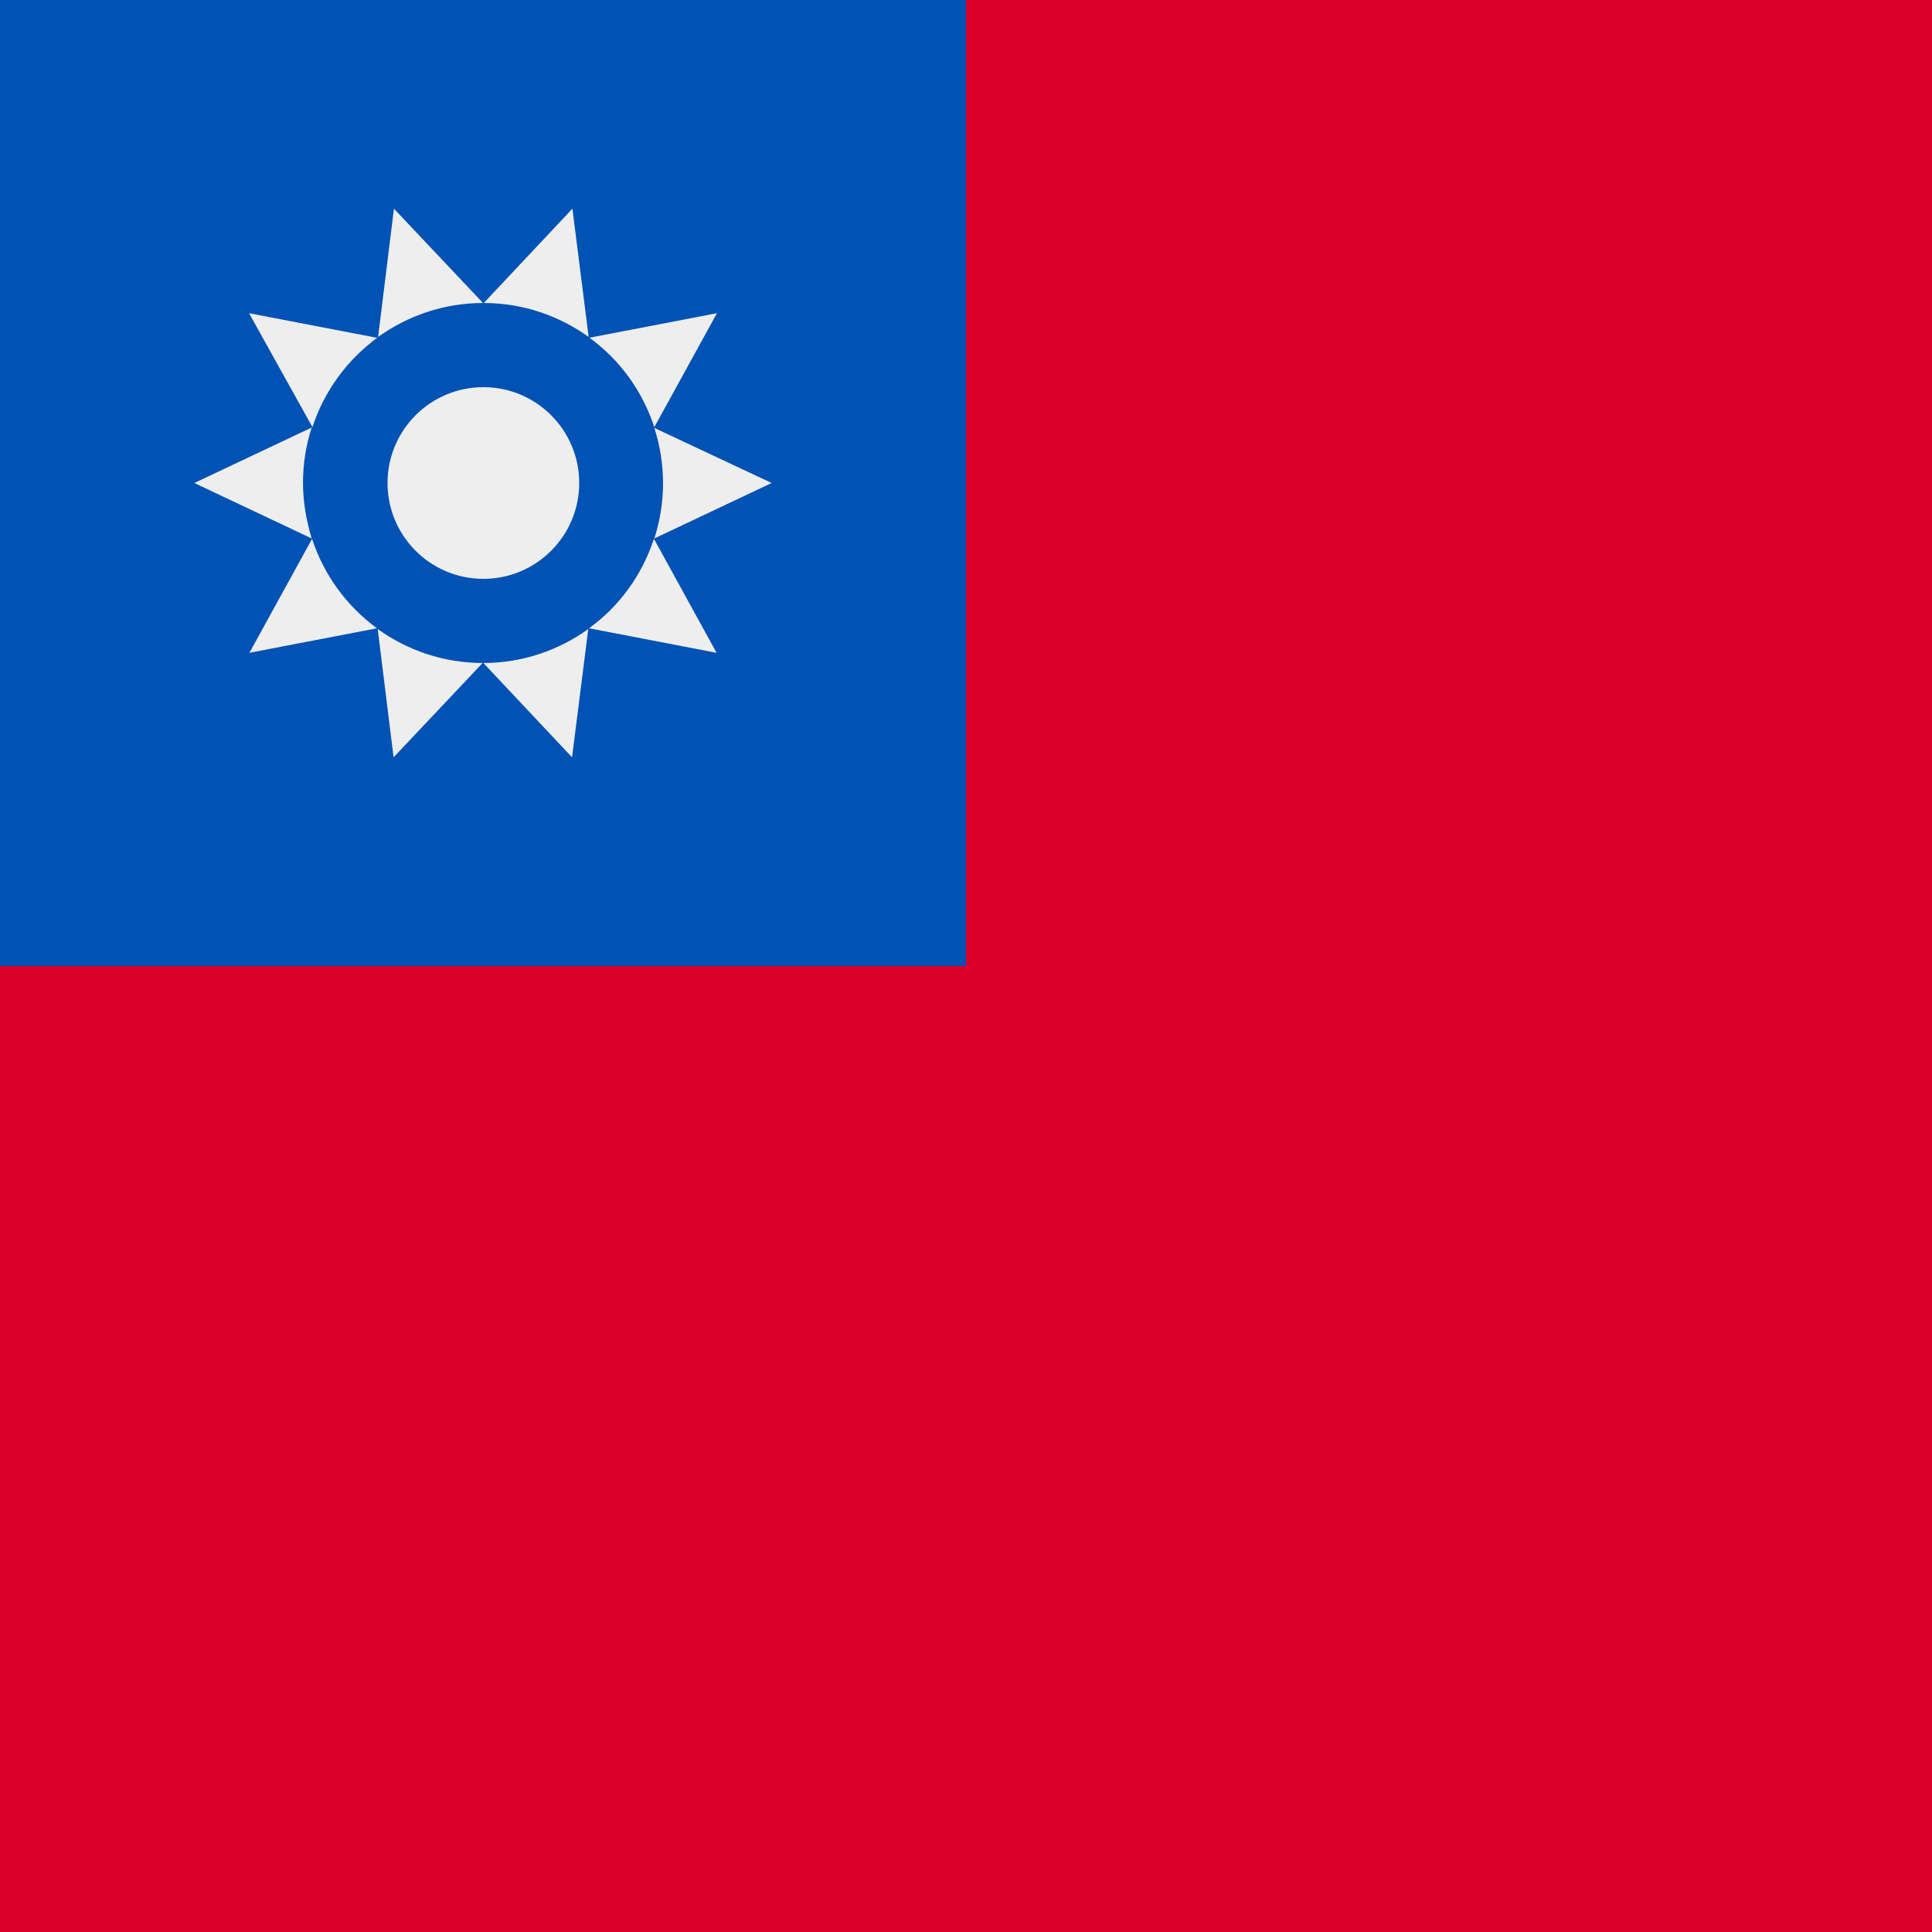
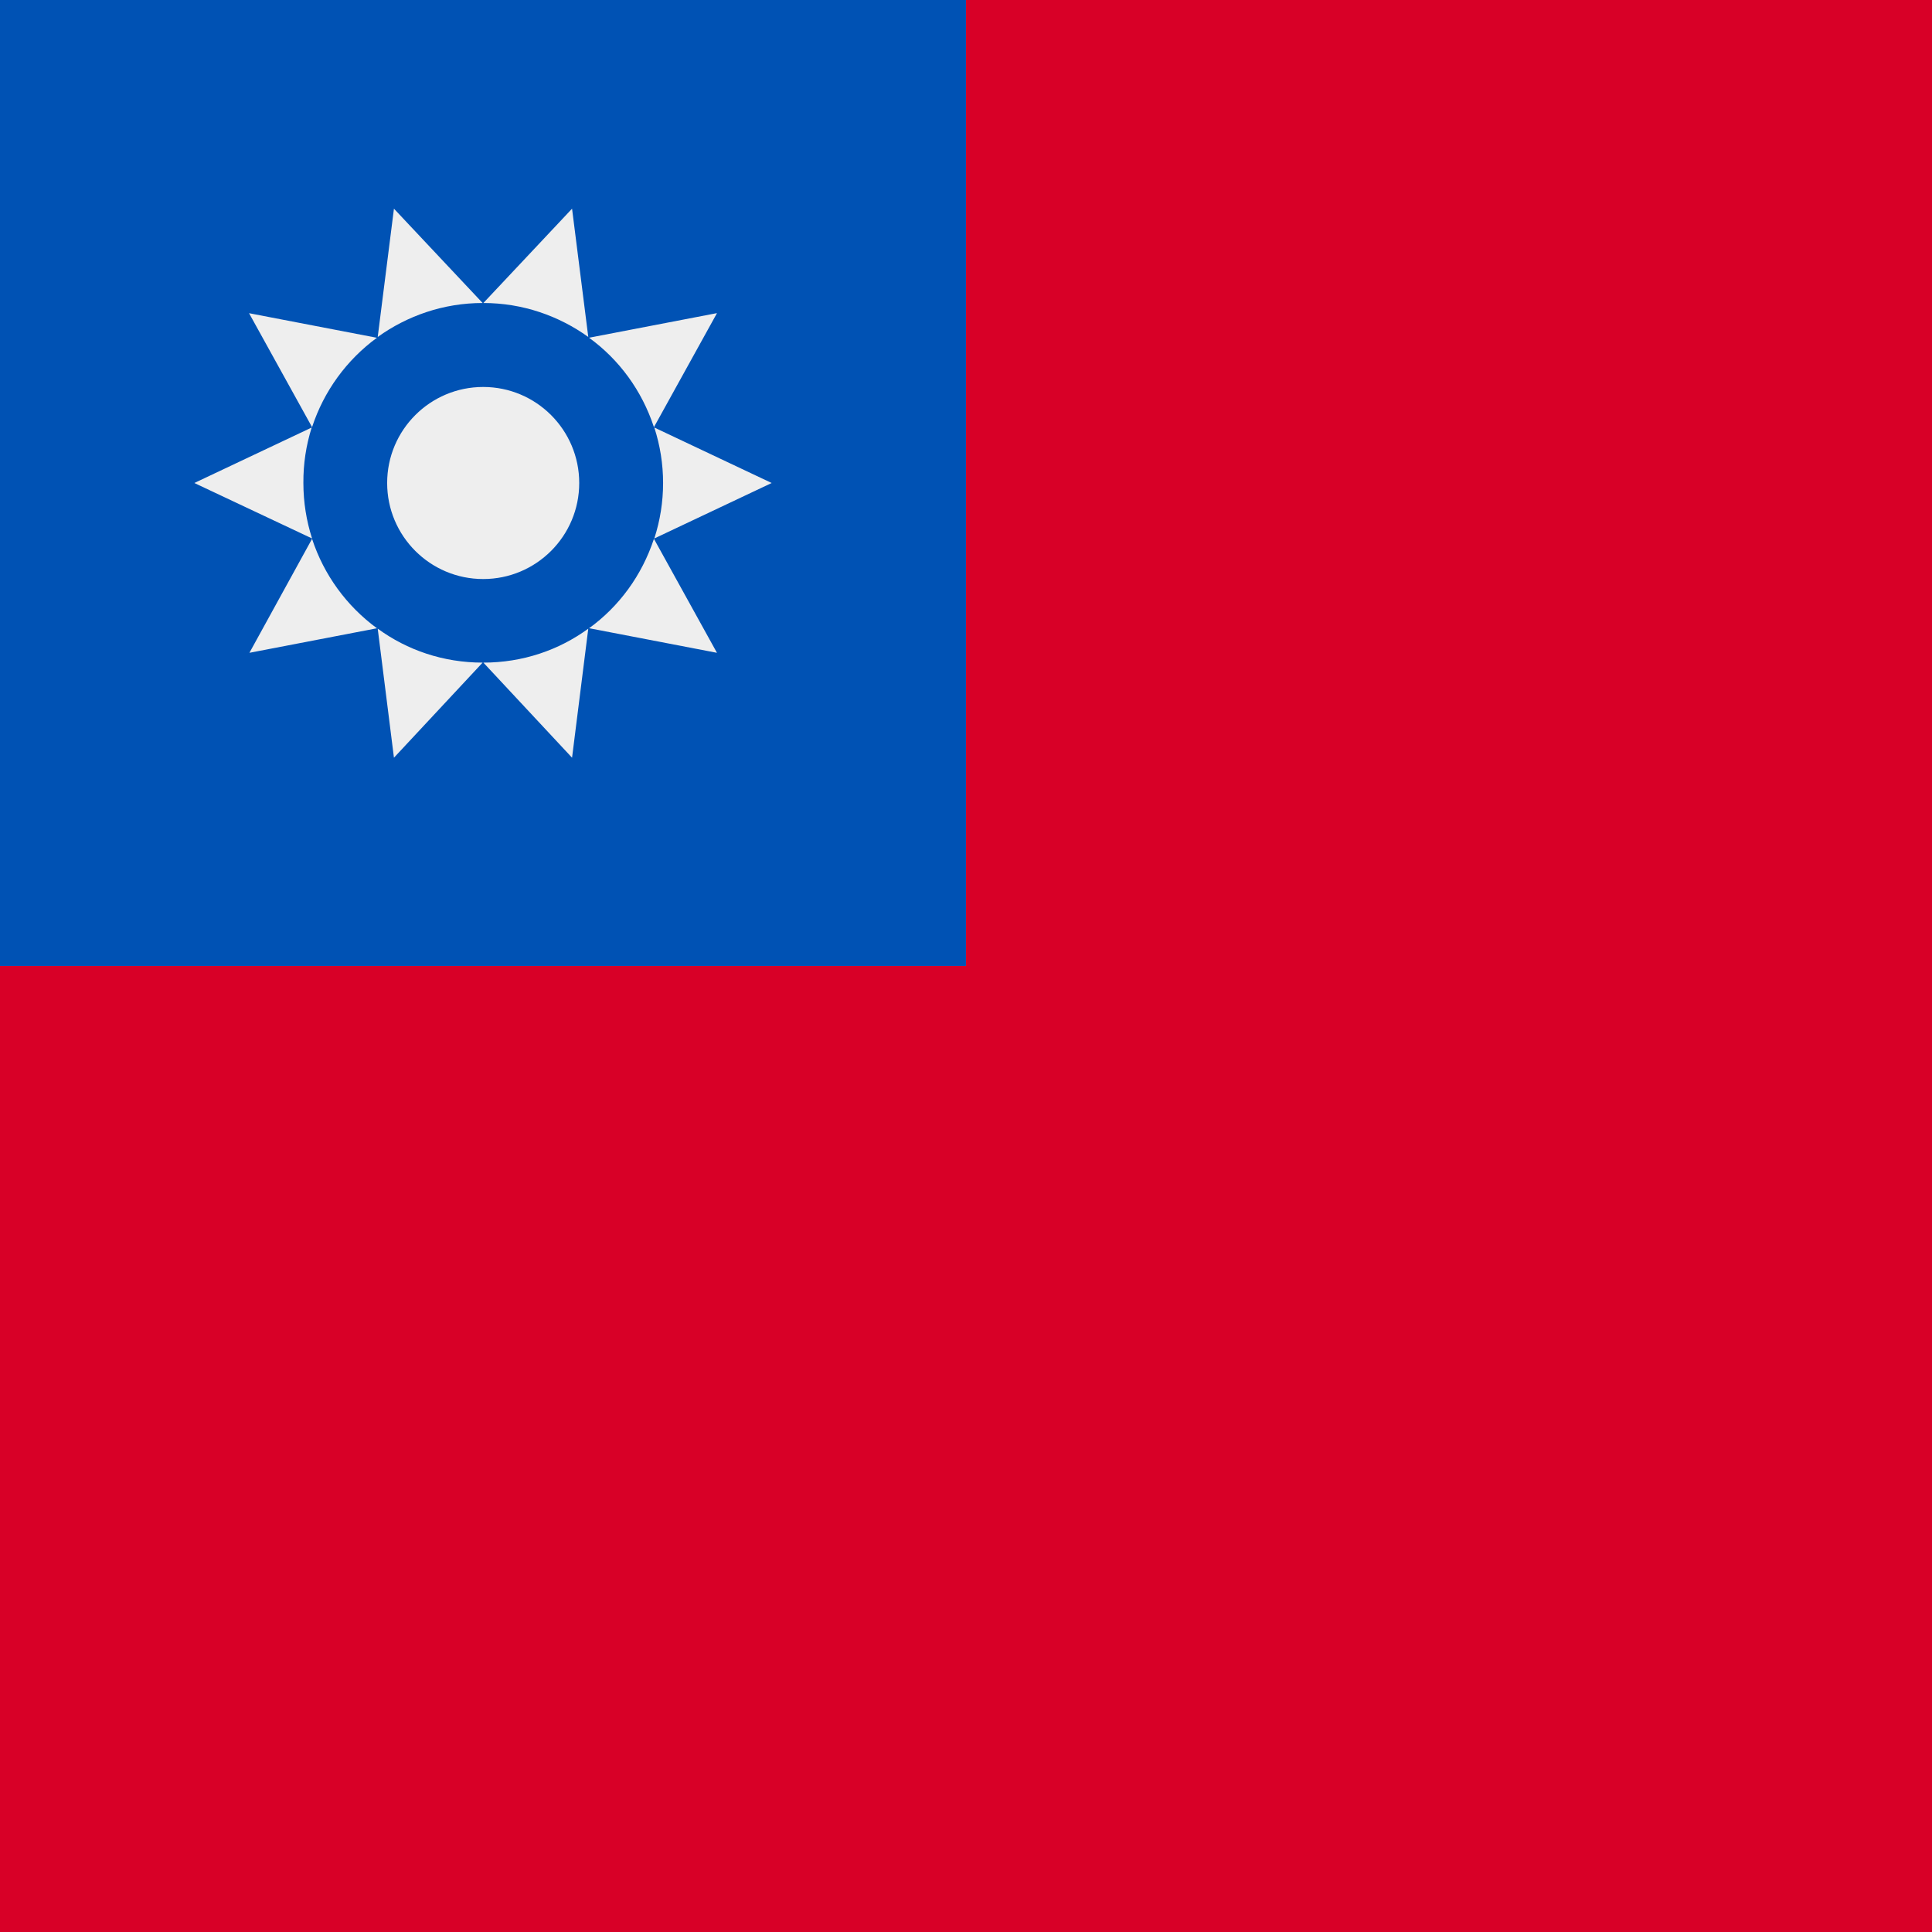
<svg xmlns="http://www.w3.org/2000/svg" width="512" height="512" fill="none">
  <path fill="#D80027" d="M0 0h512v512H0z" />
  <path fill="#0052B4" d="M0 0h256v256H0z" />
-   <path fill="#EEE" fill-rule="evenodd" d="m204.5 128-31.1 14.7a47.6 47.6 0 0 0 0-29.3l31.1 14.6Zm-48.4 38.5c8-5.8 14-14 17.2-23.7l16.6 30.2-33.8-6.5Zm-28 9.2c10.4 0 20-3.4 27.8-9l-4.3 34-23.5-25Zm-28-9c7.8 5.6 17.4 9 27.8 9l-23.6 25-4.2-34Zm-17.4-23.9a47.8 47.8 0 0 0 17.2 23.7L66.1 173l16.6-30.2ZM80.3 128c0 5.1.9 10 2.3 14.7L51.5 128l31.1-14.7a47.6 47.6 0 0 0-2.3 14.7ZM100 89.5a47.8 47.8 0 0 0-17.2 23.7L66 83l33.8 6.5Zm28-9.2c-10.4 0-20 3.4-27.8 9l4.2-34 23.6 25Zm28 9c-7.8-5.6-17.4-9-27.8-9l23.5-25 4.3 34Zm34-6.3-33.8 6.5c8 5.8 14 14 17.2 23.7L190 83Zm-87.3 45a25.4 25.4 0 1 0 50.8 0 25.4 25.4 0 0 0-50.8 0Z" clip-rule="evenodd" />
+   <path fill="#EEE" fill-rule="evenodd" d="m204.5 128-31.1 14.7a47.6 47.6 0 0 0 0-29.4l31.1 14.7Zm-48.4 38.5c8-5.8 14-14 17.2-23.7L190 173l-33.8-6.5Zm-28 9.1c10.4 0 20-3.3 27.8-9l-4.3 34.2-23.5-25.2Zm-28-9c7.8 5.7 17.4 9 27.8 9l-23.5 25.2-4.3-34.2Zm-17.4-23.8a47.8 47.8 0 0 0 17.2 23.7L66.1 173l16.6-30.2ZM80.4 128c0 5.1.8 10 2.3 14.7L51.5 128l31.1-14.7a47.6 47.6 0 0 0-2.2 14.7Zm19.5-38.5a47.8 47.8 0 0 0-17.2 23.7L66 83l33.8 6.5Zm28-9.2c-10.4 0-20 3.4-27.8 9l4.3-34 23.5 25Zm28 9c-7.8-5.6-17.4-9-27.8-9l23.5-25 4.3 34Zm34-6.3-33.8 6.5c8 5.8 14 14 17.2 23.7L190 83Zm-87.3 45a25.4 25.4 0 1 0 50.9 0 25.4 25.4 0 0 0-50.9 0Z" clip-rule="evenodd" />
</svg>
